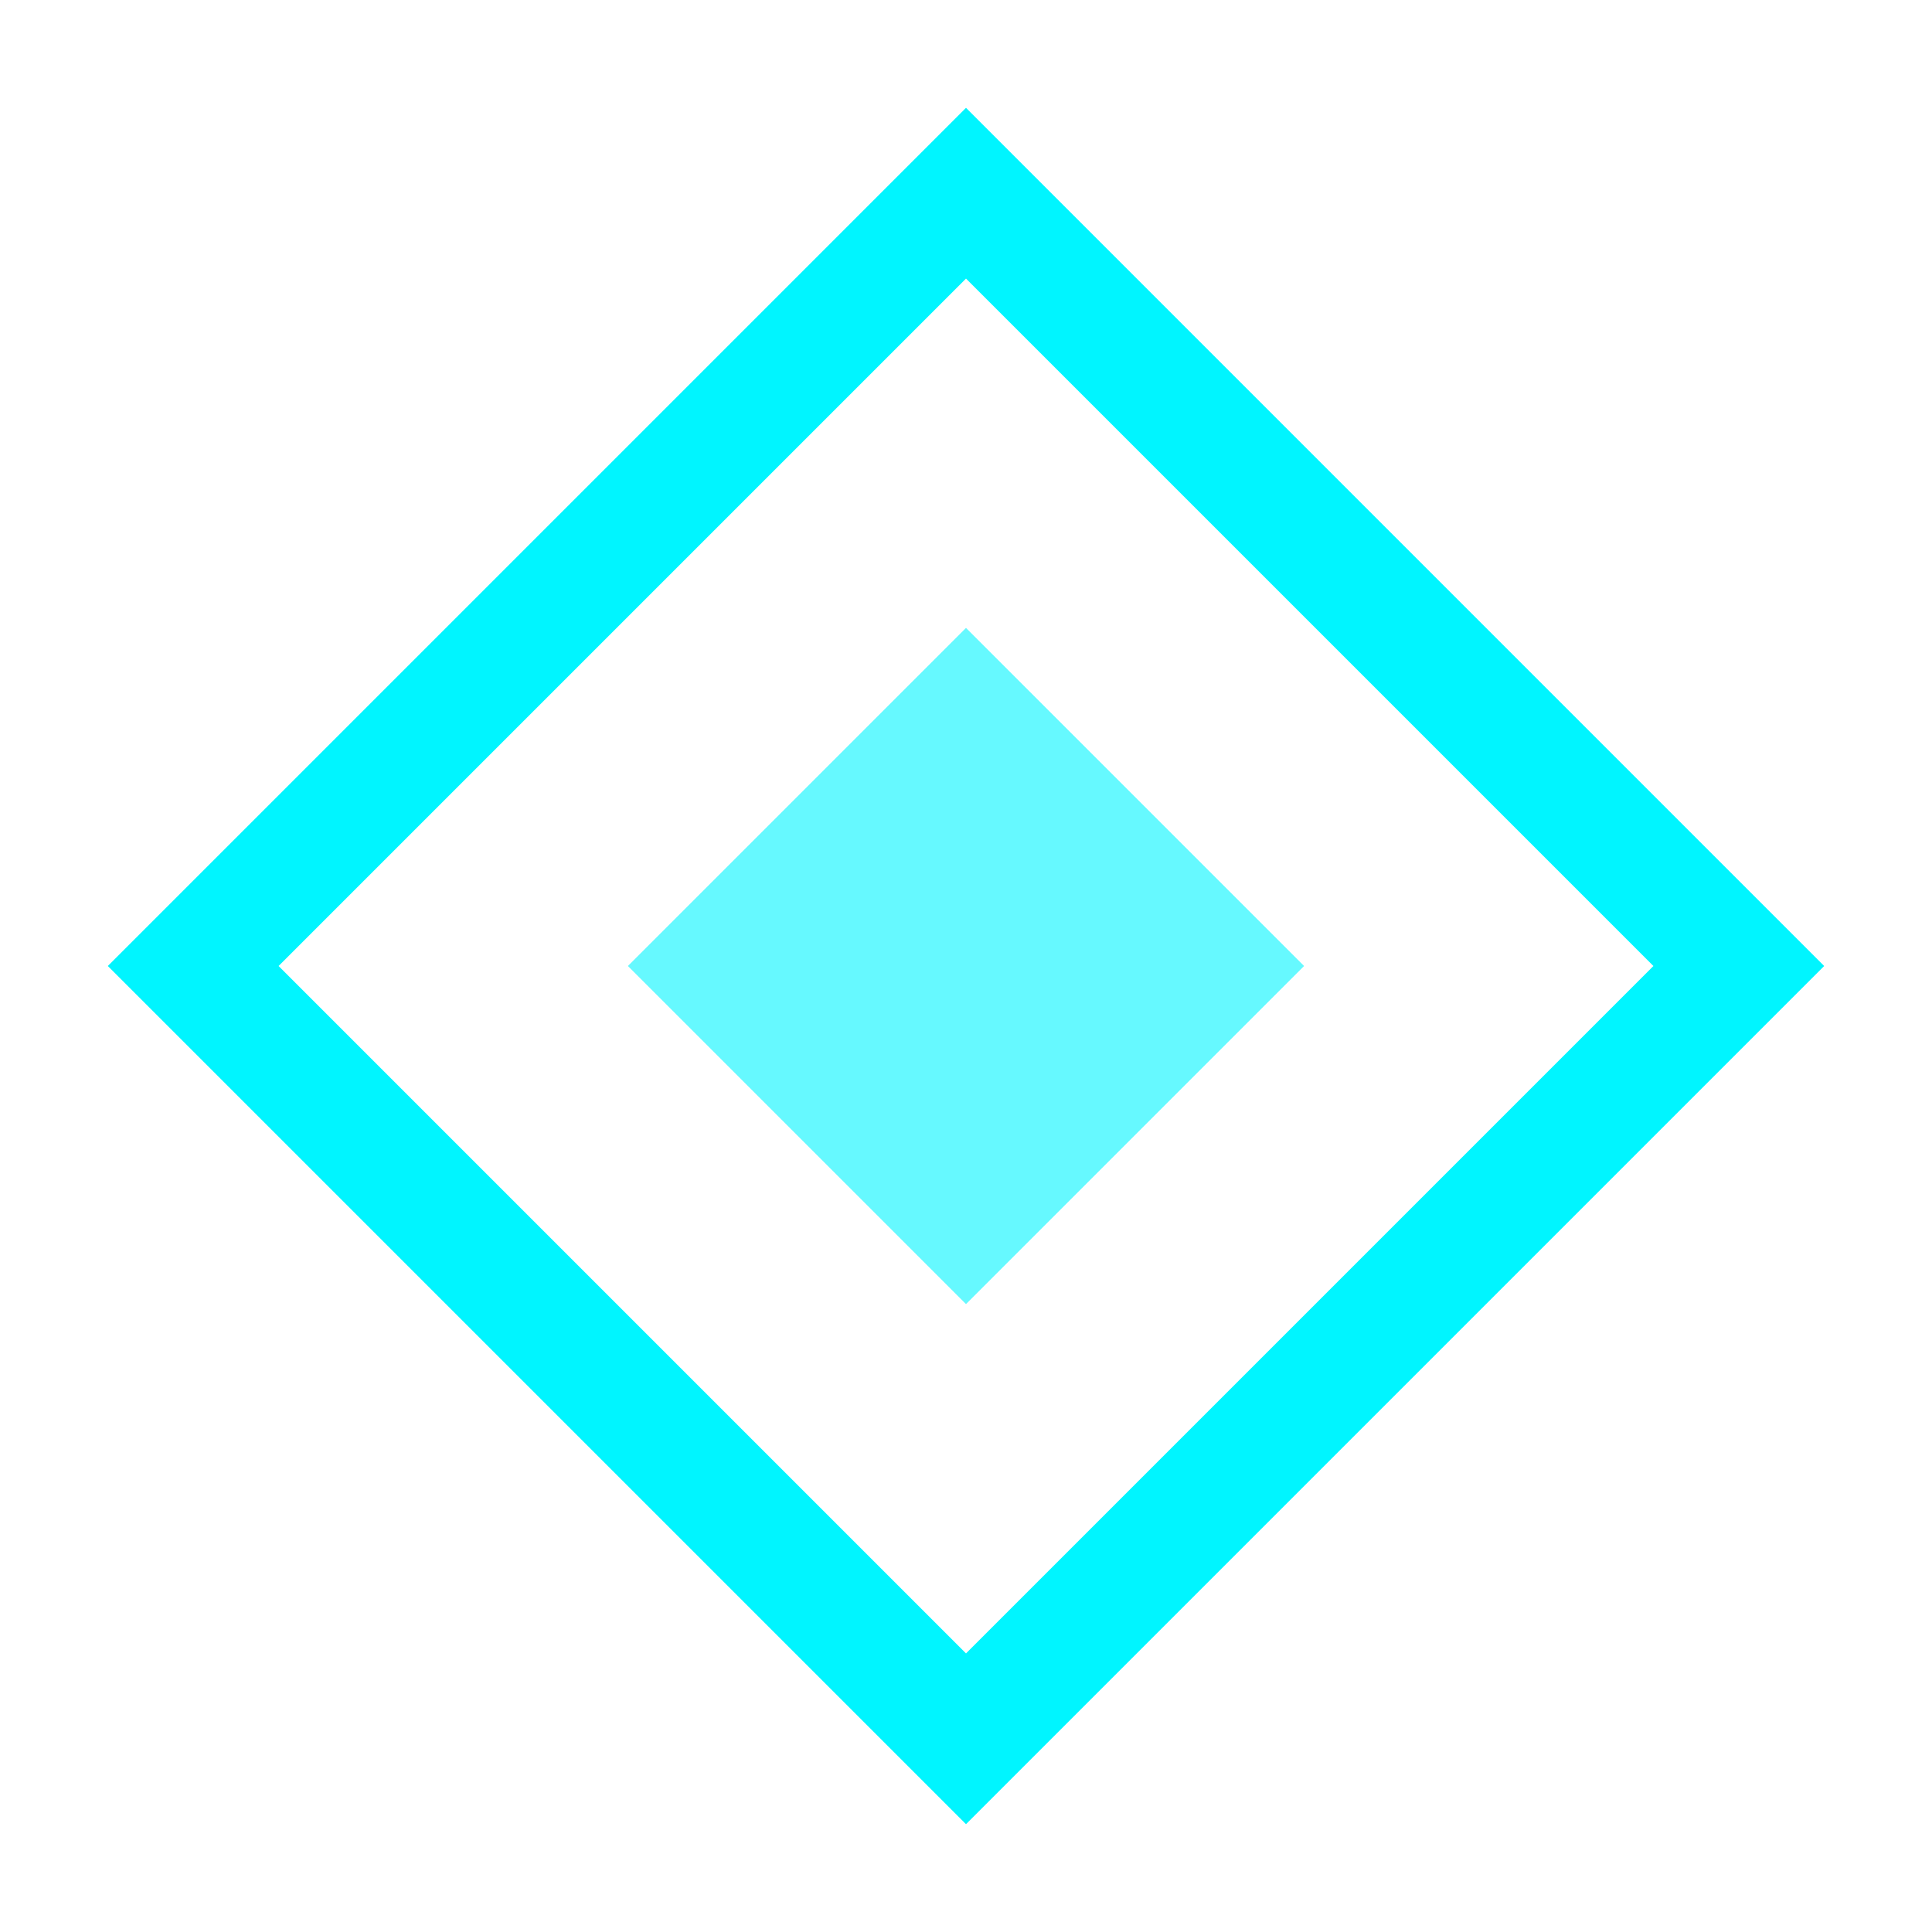
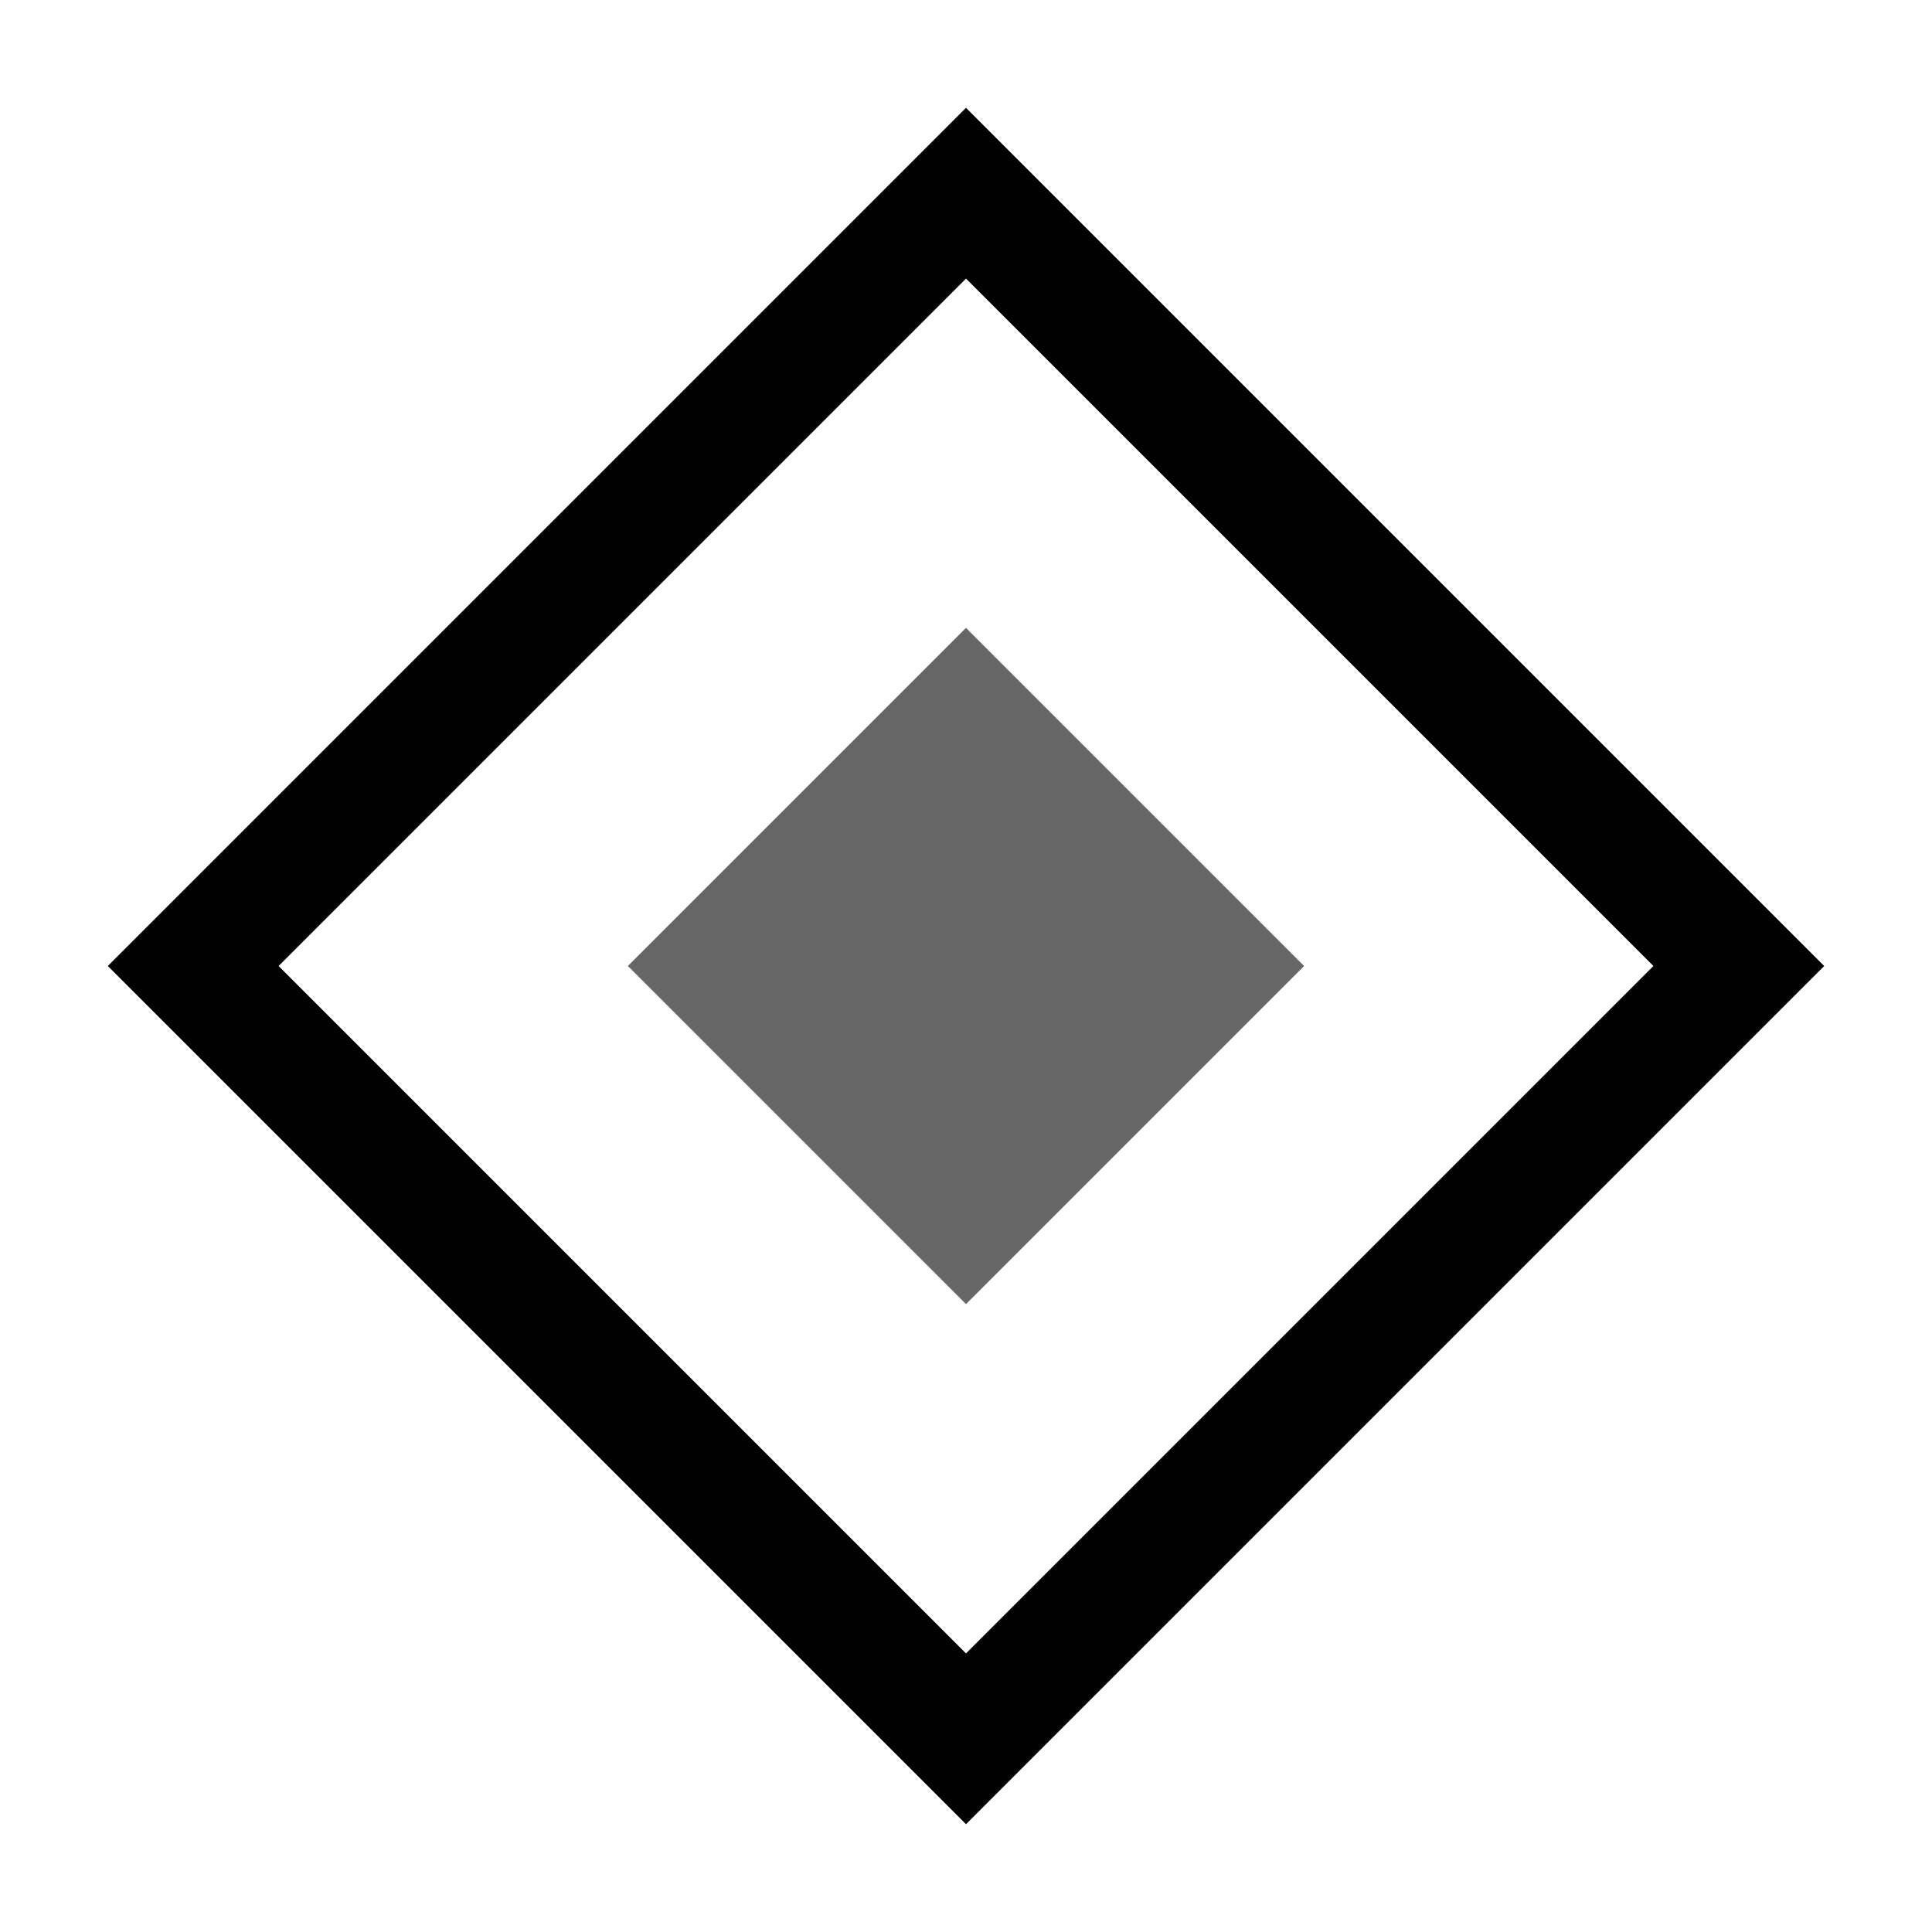
<svg xmlns="http://www.w3.org/2000/svg" viewBox="0 0 40 40" fill="none">
-   <path d="M20 4L4 20l16 16 16-16z" stroke="#00f5ff" stroke-width="2.5" fill="none" />
-   <path d="M20 13l7 7-7 7-7-7z" fill="#00f5ff" opacity="0.6" />
+   <path d="M20 4L4 20l16 16 16-16z" stroke="currentColor" stroke-width="2.5" fill="none" />
+   <path d="M20 13l7 7-7 7-7-7z" fill="currentColor" opacity="0.6" />
</svg>
